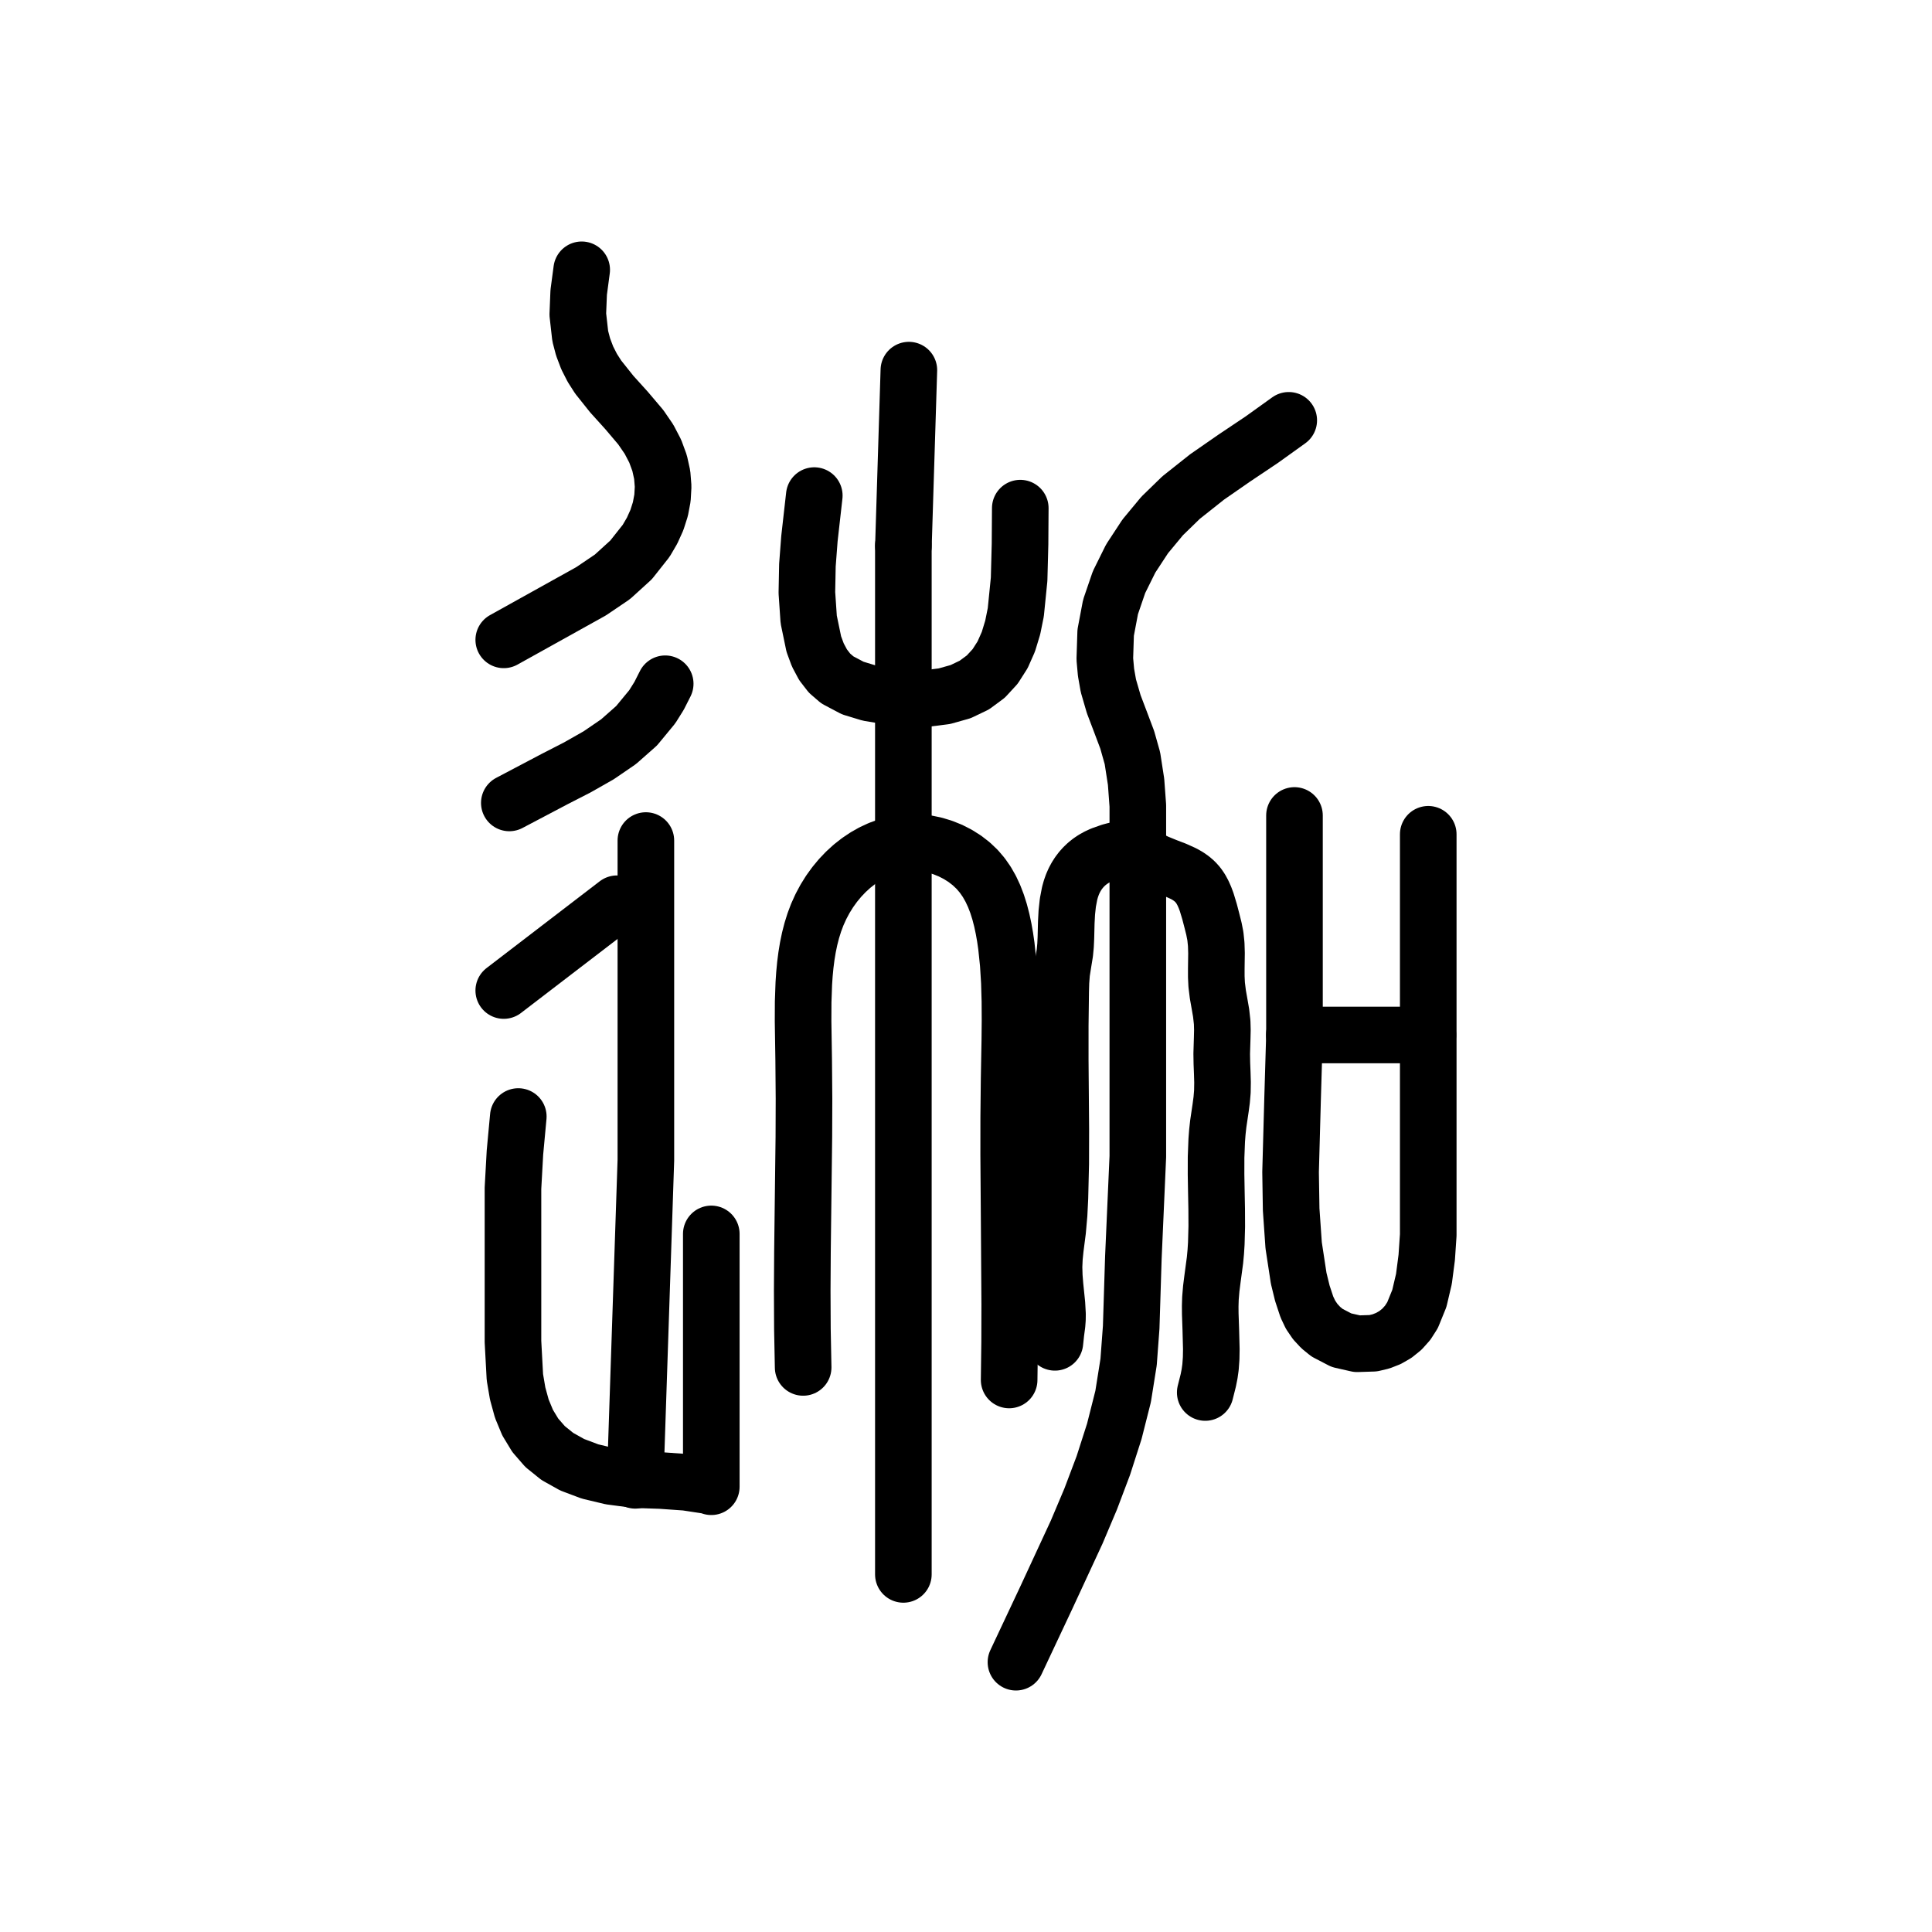
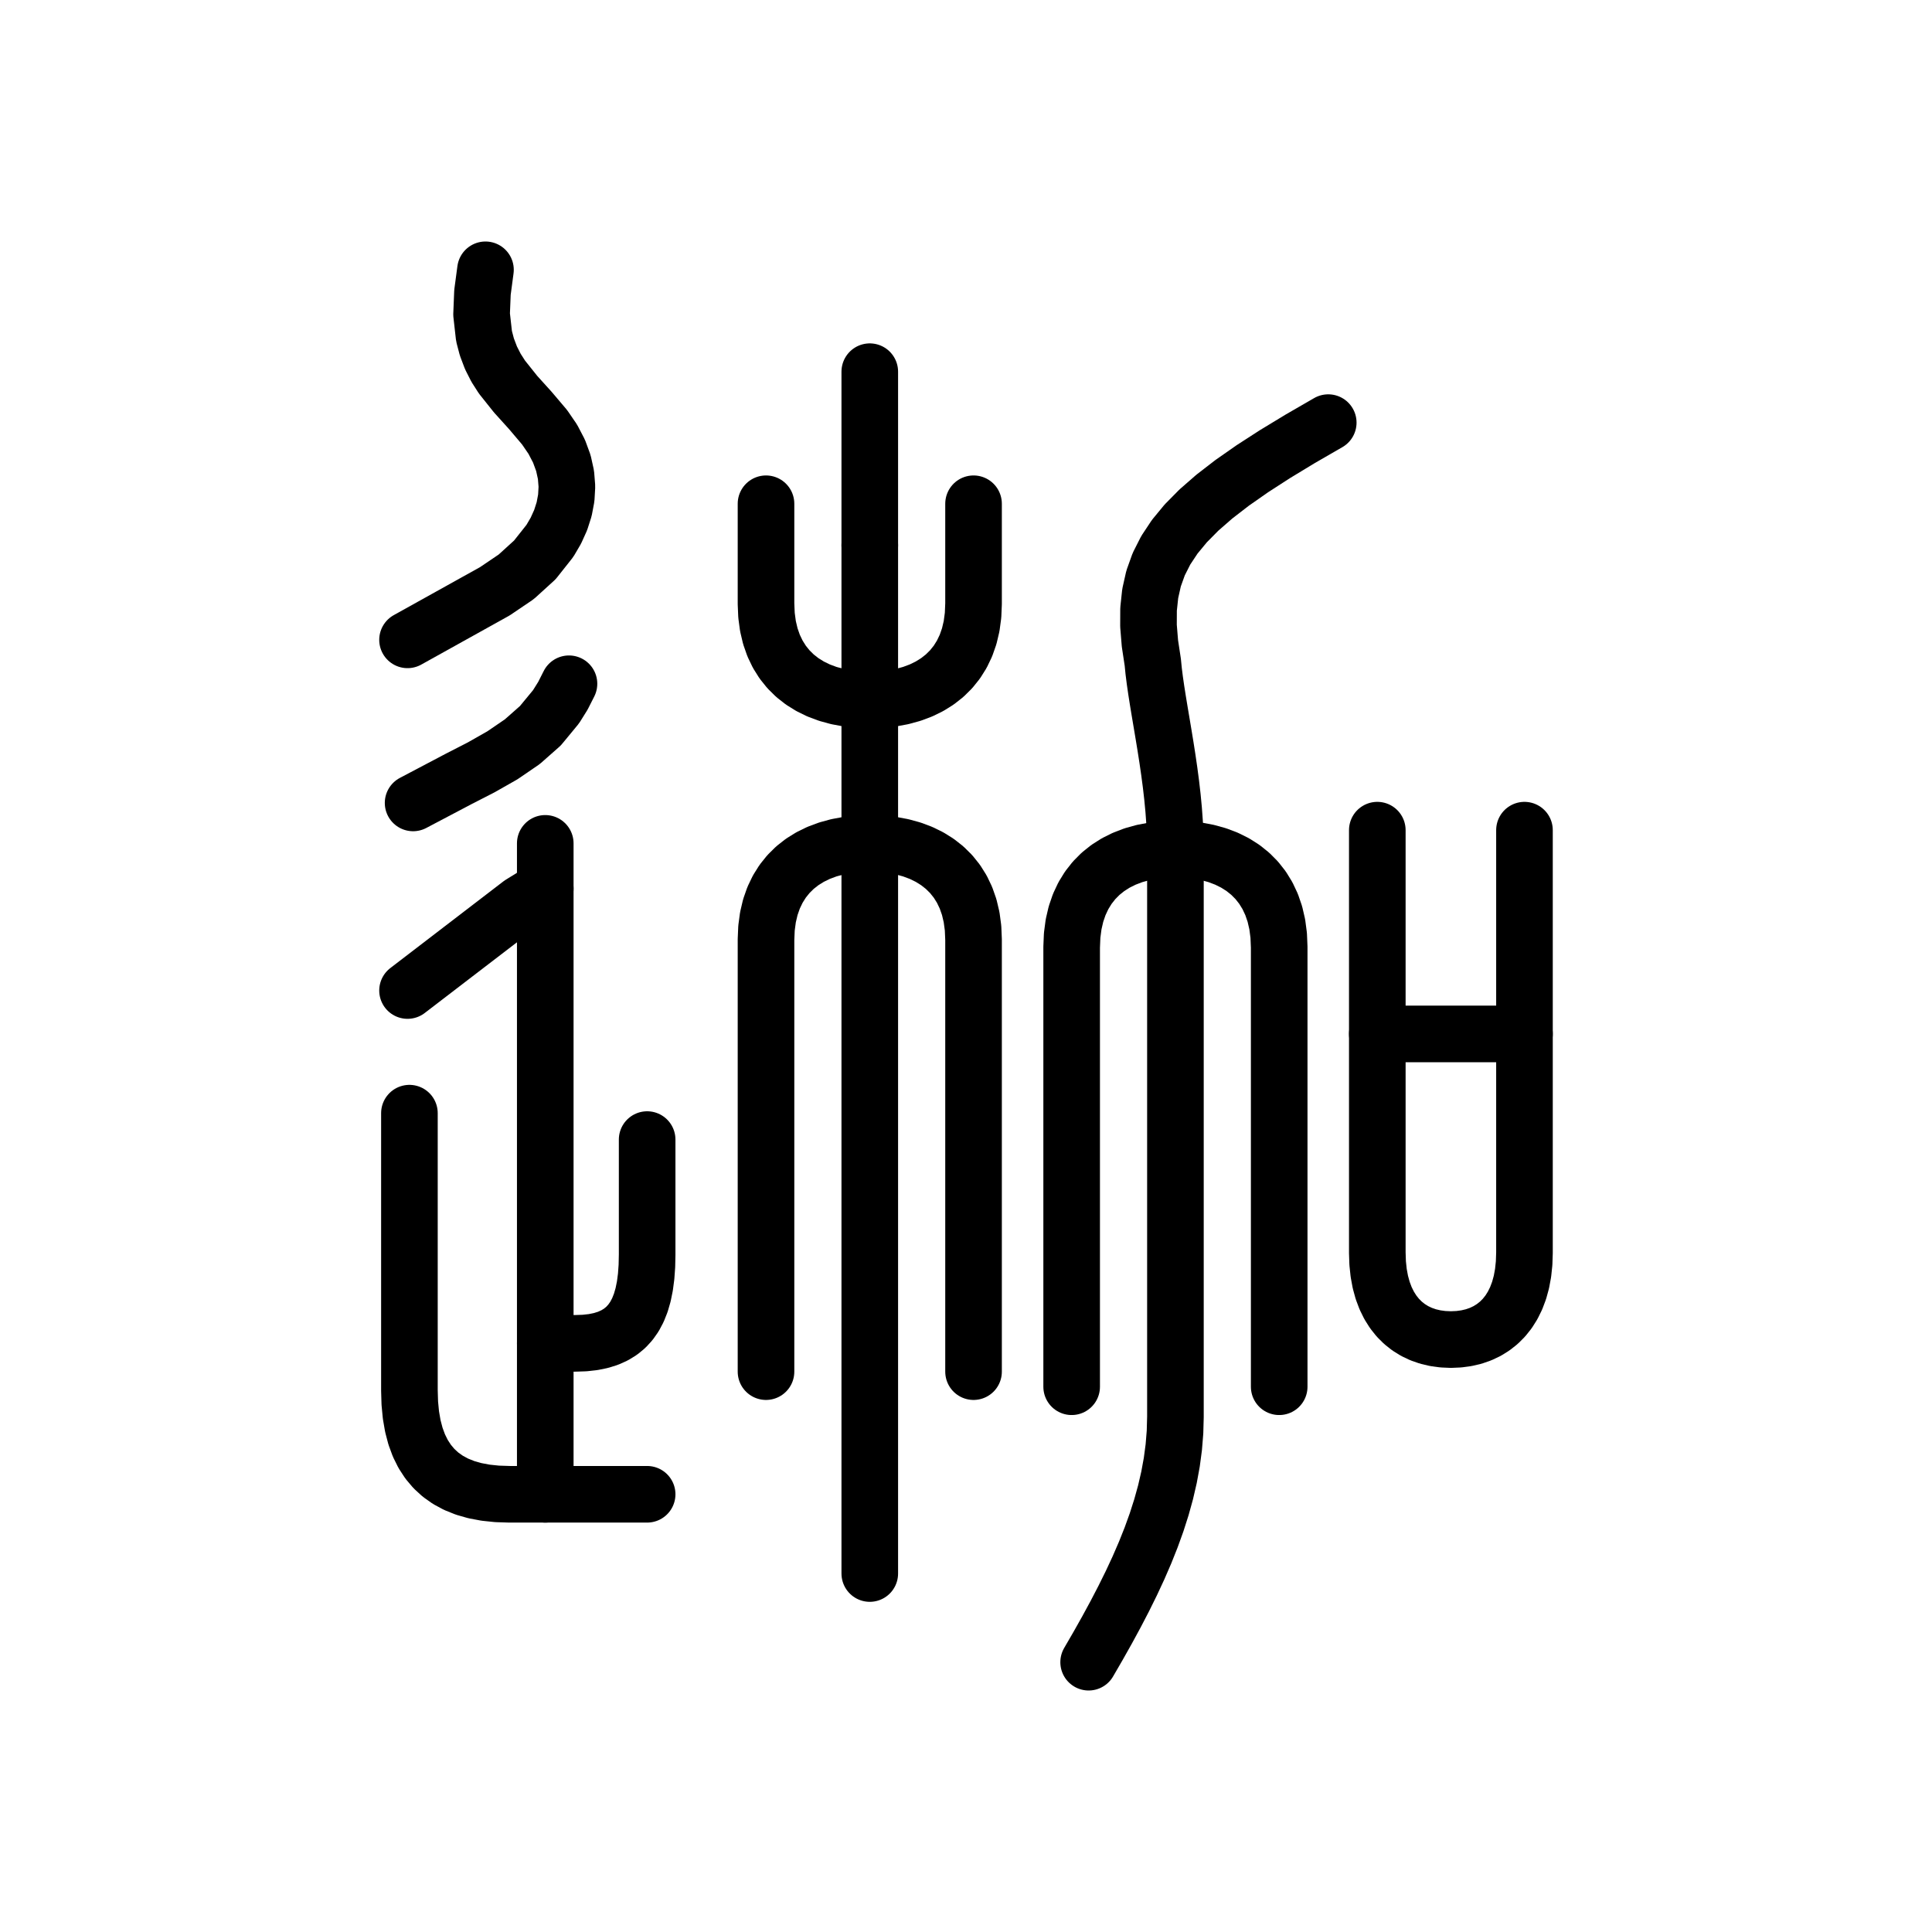
<svg xmlns="http://www.w3.org/2000/svg" viewBox="0 0 1024 1024" data-codepoint="U+3D550" data-advance="1024" data-schema="seal-centerline-1">
  <g transform="matrix(1 0 0 -1 0 832)" fill="none" stroke="#000" stroke-width="30" stroke-linecap="round" stroke-linejoin="round">
-     <path id="stroke-1" d="M 336.672 47.405 L 336.681 47.745 L 342.327 217.098 L 342.327 301.764 L 342.327 386.487" />
-     <path id="stroke-2" d="M 686.012 283.432 L 756.83 283.432" />
-     <path id="stroke-3" d="M 267.0 492.865 L 313.27 518.599 L 324.611 526.271 L 334.483 535.253 L 342.471 545.346 L 345.629 550.748 L 348.16 556.353 L 350.013 562.137 L 351.135 568.075 L 351.476 574.143 L 350.982 580.315 L 349.602 586.567 L 347.285 592.874 L 343.978 599.211 L 339.63 605.554 L 332.065 614.477 L 324.273 623.096 L 317.065 632.131 L 313.933 637.028 L 311.25 642.299 L 309.051 648.093 L 307.538 653.855 L 306.243 665.374 L 306.717 677.031 L 308.311 689.0" />
-     <path id="stroke-4" d="M 267.0 307.0 L 327.0 353.0" />
-     <path id="stroke-5" d="M 269.951 406.432 L 294.163 419.189 L 305.979 425.246 L 317.282 431.665 L 327.832 438.877 L 337.391 447.315 L 345.718 457.41 L 349.344 463.214 L 352.573 469.595" />
-     <path id="stroke-6" d="M 274.705 240.216 L 272.935 221.159 L 271.884 202.202 L 271.884 164.051 L 271.884 120.955 L 272.899 102.054 L 274.37 93.416 L 276.574 85.376 L 279.645 77.977 L 283.717 71.262 L 288.924 65.275 L 295.4 60.057 L 303.28 55.652 L 312.697 52.103 L 323.786 49.453 L 336.681 47.745 L 350.381 47.284 L 363.635 46.346 L 376.689 44.361 L 377.0 44.0 L 377.0 178.0" />
-     <path id="stroke-7" d="M 425.687 107.243 L 425.288 127.651 L 425.196 148.021 L 425.318 168.366 L 425.565 188.697 L 426.065 229.368 L 426.136 249.733 L 425.968 270.135 L 425.649 290.763 L 425.691 300.917 L 426.042 310.87 L 426.374 315.748 L 426.833 320.549 L 427.435 325.265 L 428.197 329.885 L 429.135 334.401 L 430.265 338.804 L 431.603 343.086 L 433.167 347.237 L 435.096 351.51 L 437.285 355.608 L 439.719 359.514 L 442.383 363.213 L 445.262 366.687 L 448.342 369.921 L 451.606 372.899 L 455.041 375.603 L 458.632 378.018 L 462.362 380.128 L 466.218 381.916 L 470.185 383.365 L 474.247 384.46 L 478.389 385.183 L 482.598 385.52 L 486.856 385.453 L 491.144 384.972 L 495.418 384.087 L 499.627 382.813 L 503.721 381.167 L 507.65 379.164 L 511.363 376.82 L 514.811 374.151 L 517.943 371.173 L 520.64 368.007 L 523.017 364.585 L 525.1 360.924 L 526.912 357.043 L 528.479 352.961 L 529.824 348.696 L 530.971 344.266 L 531.946 339.691 L 532.733 335.218 L 533.395 330.638 L 534.383 321.192 L 534.984 311.422 L 535.275 301.395 L 535.332 291.18 L 535.23 280.844 L 534.853 260.085 L 534.639 239.9 L 534.623 219.956 L 534.911 180.449 L 535.174 140.887 L 535.125 120.874 L 534.866 100.594" />
-     <path id="stroke-8" d="M 431.589 569.325 L 429.01 546.456 L 427.945 532.45 L 427.66 517.895 L 428.631 503.663 L 431.329 490.629 L 433.475 484.833 L 436.23 479.665 L 439.654 475.233 L 443.807 471.646 L 451.964 467.328 L 460.681 464.676 L 478.801 461.692 L 490.448 461.718 L 500.527 462.988 L 509.154 465.416 L 516.441 468.914 L 522.502 473.395 L 527.451 478.773 L 531.401 484.96 L 534.466 491.868 L 536.76 499.412 L 538.397 507.503 L 540.151 524.98 L 540.638 543.604 L 540.768 562.676" />
-     <path id="stroke-9" d="M 481.72 635.82 L 478.834 542.743" />
-     <path id="stroke-10" d="M 478.801 542.731 L 478.801 -2.459" />
-     <path id="stroke-11" d="M 538.473 -49.0 L 554.649 -14.608 L 570.674 19.973 L 578.083 37.5 L 584.8 55.273 L 590.604 73.358 L 595.277 91.821 L 598.184 110.092 L 599.554 128.509 L 600.709 165.498 L 603.072 219.016 L 603.072 272.534 L 603.072 379.62 L 603.072 404.968 L 602.142 417.616 L 600.208 430.133 L 597.452 439.887 L 593.887 449.351 L 590.296 458.802 L 587.467 468.517 L 586.215 475.628 L 585.575 482.706 L 586.025 496.687 L 588.605 510.32 L 593.102 523.463 L 599.303 535.972 L 606.996 547.706 L 615.967 558.523 L 626.004 568.28 L 639.771 579.199 L 654.194 589.201 L 668.786 598.977 L 683.06 609.217" />
-     <path id="stroke-12" d="M 559.127 120.541 L 559.669 125.628 L 560.263 130.095 L 560.459 132.778 L 560.494 135.419 L 560.187 140.864 L 559.203 150.442 L 558.796 155.499 L 558.649 160.54 L 558.867 165.451 L 559.356 170.253 L 560.577 179.736 L 561.341 188.388 L 561.779 197.157 L 562.208 215.209 L 562.253 233.476 L 561.95 270.205 L 561.956 288.469 L 562.183 306.65 L 562.324 311.582 L 562.696 316.41 L 563.529 321.709 L 564.387 326.972 L 564.762 330.916 L 564.951 334.939 L 565.152 343.133 L 565.432 348.411 L 565.993 353.592 L 566.948 358.561 L 567.609 360.93 L 568.41 363.203 L 569.336 365.311 L 570.405 367.309 L 571.612 369.193 L 572.953 370.957 L 574.425 372.597 L 576.023 374.107 L 577.743 375.483 L 579.582 376.719 L 581.718 377.908 L 583.951 378.936 L 588.552 380.562 L 590.846 381.172 L 593.119 381.598 L 595.368 381.78 L 597.593 381.657 L 599.491 381.274 L 601.376 380.666 L 605.126 378.969 L 608.891 376.945 L 612.718 374.979 L 618.042 372.804 L 622.85 370.962 L 627.435 368.885 L 629.576 367.664 L 631.58 366.271 L 633.42 364.669 L 635.069 362.819 L 636.432 360.828 L 637.622 358.633 L 638.663 356.28 L 639.576 353.818 L 641.104 348.76 L 642.382 343.842 L 643.391 339.831 L 644.178 335.83 L 644.624 331.513 L 644.769 326.846 L 644.658 318.492 L 644.663 314.241 L 644.859 310.077 L 645.492 304.967 L 646.365 300.032 L 647.214 295.136 L 647.774 290.143 L 647.886 286.112 L 647.794 281.974 L 647.535 273.51 L 647.62 268.398 L 647.82 263.317 L 647.965 258.306 L 647.887 253.406 L 647.527 249.098 L 646.966 244.865 L 645.715 236.432 L 645.233 232.077 L 644.891 227.659 L 644.548 218.671 L 644.533 209.537 L 644.691 200.326 L 644.868 191.107 L 644.911 181.949 L 644.664 172.921 L 644.384 168.478 L 643.975 164.093 L 642.628 154.046 L 641.991 149.015 L 641.561 143.902 L 641.436 139.827 L 641.464 135.679 L 641.757 127.207 L 642.024 116.962 L 641.937 112.036 L 641.602 107.393 L 641.096 103.799 L 640.422 100.407 L 638.799 93.946" />
-     <path id="stroke-13" d="M 686.1 399.784 L 686.1 283.432 L 685.104 249.867 L 684.032 210.77 L 684.341 190.966 L 685.661 171.961 L 688.329 154.483 L 690.272 146.543 L 692.679 139.259 L 694.623 135.164 L 697.105 131.517 L 700.054 128.331 L 703.4 125.619 L 710.998 121.671 L 719.33 119.779 L 727.831 120.051 L 731.967 121.033 L 735.933 122.595 L 739.657 124.751 L 743.069 127.516 L 746.097 130.902 L 748.672 134.922 L 752.28 143.793 L 754.713 154.139 L 756.192 165.503 L 757.0 177.423 L 757.0 201.101 L 757.0 221.5 L 757.0 283.432 L 757.0 389.811" />
+     <path id="stroke-1" d="M 289 40 L 289 385" />
+     <path id="stroke-2" d="M 730 284 L 808 284" />
+     <path id="stroke-3" d="M 216 492.865 L 262.27 518.599 L 273.611 526.271 L 283.483 535.253 L 291.471 545.346 L 294.629 550.748 L 297.16 556.353 L 299.013 562.137 L 300.135 568.075 L 300.476 574.143 L 299.982 580.315 L 298.602 586.567 L 296.285 592.874 L 292.978 599.211 L 288.63 605.554 L 281.065 614.477 L 273.273 623.096 L 266.065 632.131 L 262.933 637.028 L 260.25 642.299 L 258.051 648.093 L 256.538 653.855 L 255.243 665.374 L 255.717 677.031 L 257.311 689" />
+     <path id="stroke-4" d="M 216 307 L 276 353 L 289 361" />
+     <path id="stroke-5" d="M 218.951 406.432 L 243.163 419.189 L 254.979 425.246 L 266.282 431.665 L 276.832 438.877 L 286.391 447.315 L 294.718 457.41 L 298.344 463.214 L 301.573 469.595" />
+     <path id="stroke-6" d="M 217 242 L 217 95 L 217.2 88.285 L 217.801 82.014 L 218.806 76.185 L 220.219 70.797 L 222.042 65.848 L 224.277 61.338 L 226.929 57.264 L 230 53.625 L 233.493 50.42 L 237.41 47.646 L 241.755 45.304 L 246.531 43.391 L 251.741 41.905 L 257.387 40.846 L 263.472 40.211 L 270 40 L 343 40" />
+     <path id="stroke-7" d="M 406 105 L 406 334 L 406.261 340.12 L 407.032 345.856 L 408.295 351.206 L 410.03 356.169 L 412.22 360.744 L 414.846 364.929 L 417.889 368.722 L 421.331 372.123 L 425.153 375.128 L 429.337 377.738 L 433.865 379.951 L 438.716 381.765 L 443.874 383.178 L 449.32 384.189 L 455.035 384.797 L 461 385 L 466.965 384.797 L 472.68 384.189 L 478.126 383.178 L 483.284 381.765 L 488.135 379.951 L 492.663 377.738 L 496.847 375.128 L 500.669 372.123 L 504.111 368.722 L 507.154 364.929 L 509.78 360.744 L 511.97 356.169 L 513.705 351.206 L 514.968 345.856 L 515.739 340.12 L 516 334 L 516 105" />
+     <path id="stroke-8" d="M 406 565 L 406 512 L 406.261 505.88 L 407.032 500.144 L 408.295 494.794 L 410.03 489.831 L 412.22 485.256 L 414.846 481.071 L 417.889 477.278 L 421.331 473.877 L 425.153 470.872 L 429.337 468.262 L 433.865 466.049 L 438.716 464.235 L 443.874 462.822 L 449.32 461.811 L 455.035 461.203 L 461 461 L 466.965 461.203 L 472.68 461.811 L 478.126 462.822 L 483.284 464.235 L 488.135 466.049 L 492.663 468.262 L 496.847 470.872 L 500.669 473.877 L 504.111 477.278 L 507.154 481.071 L 509.78 485.256 L 511.97 489.831 L 513.705 494.794 L 514.968 500.144 L 515.739 505.88 L 516 512 L 516 565" />
+     <path id="stroke-9" d="M 461 635 L 461 543" />
+     <path id="stroke-10" d="M 461 543 L 461 -2" />
+     <path id="stroke-11" d="M 704 608 L 689.168 599.433 L 675.764 591.305 L 663.74 583.54 L 653.047 576.062 L 643.637 568.796 L 635.463 561.664 L 628.475 554.591 L 622.625 547.5 L 617.865 540.315 L 614.146 532.961 L 611.421 525.36 L 609.641 517.438 L 608.757 509.116 L 608.721 500.32 L 609.485 490.974 L 611 481 L 611.464 476.34 L 612.09 471.373 L 612.85 466.122 L 613.719 460.609 L 614.669 454.856 L 615.676 448.885 L 616.711 442.717 L 617.75 436.375 L 618.765 429.881 L 619.73 423.256 L 620.62 416.523 L 621.406 409.703 L 622.064 402.819 L 622.566 395.893 L 622.887 388.946 L 623 382 L 623 81 L 622.78 72.959 L 622.131 64.955 L 621.069 56.977 L 619.609 49.016 L 617.769 41.06 L 615.564 33.1 L 613.011 25.125 L 610.125 17.125 L 606.923 9.09 L 603.42 1.01 L 599.633 -7.126 L 595.578 -15.328 L 591.271 -23.606 L 586.729 -31.971 L 581.966 -40.432 L 577 -49" />
+     <path id="stroke-12" d="M 568 97 L 568 330 L 568.261 336.24 L 569.032 342.088 L 570.295 347.543 L 572.03 352.604 L 574.22 357.268 L 576.846 361.535 L 579.889 365.403 L 583.331 368.87 L 587.153 371.935 L 591.337 374.596 L 595.865 376.852 L 600.716 378.701 L 605.874 380.142 L 611.32 381.173 L 617.035 381.793 L 623 382 L 628.965 381.793 L 634.68 381.173 L 640.126 380.142 L 645.284 378.701 L 650.135 376.852 L 654.663 374.596 L 658.847 371.935 L 662.669 368.87 L 666.111 365.403 L 669.154 361.535 L 671.78 357.268 L 673.97 352.604 L 675.705 347.543 L 676.968 342.088 L 677.739 336.24 L 678 330 L 678 97" />
+     <path id="stroke-13" d="M 730 392 L 730 168 L 730.185 162.48 L 730.732 157.307 L 731.627 152.481 L 732.858 148.004 L 734.411 143.878 L 736.273 140.104 L 738.431 136.682 L 740.871 133.615 L 743.582 130.904 L 746.548 128.55 L 749.759 126.554 L 753.199 124.918 L 756.856 123.643 L 760.718 122.731 L 764.77 122.183 L 769 122 L 773.23 122.183 L 777.282 122.731 L 781.144 123.643 L 784.801 124.918 L 788.241 126.554 L 791.452 128.55 L 794.418 130.904 L 797.129 133.615 L 799.569 136.682 L 801.727 140.104 L 803.589 143.878 L 805.142 148.004 L 806.373 152.481 L 807.268 157.307 L 807.815 162.48 L 808 168 L 808 392" />
+     <path id="stroke-14" d="M 289 120 L 305 120 L 309.876 120.165 L 314.385 120.666 L 318.533 121.51 L 322.328 122.703 L 325.778 124.254 L 328.889 126.17 L 331.669 128.458 L 334.125 131.125 L 336.265 134.179 L 338.096 137.627 L 339.625 141.476 L 340.859 145.734 L 341.807 150.408 L 342.475 155.506 L 342.87 161.034 L 343 167 L 343 228" />
  </g>
</svg>
